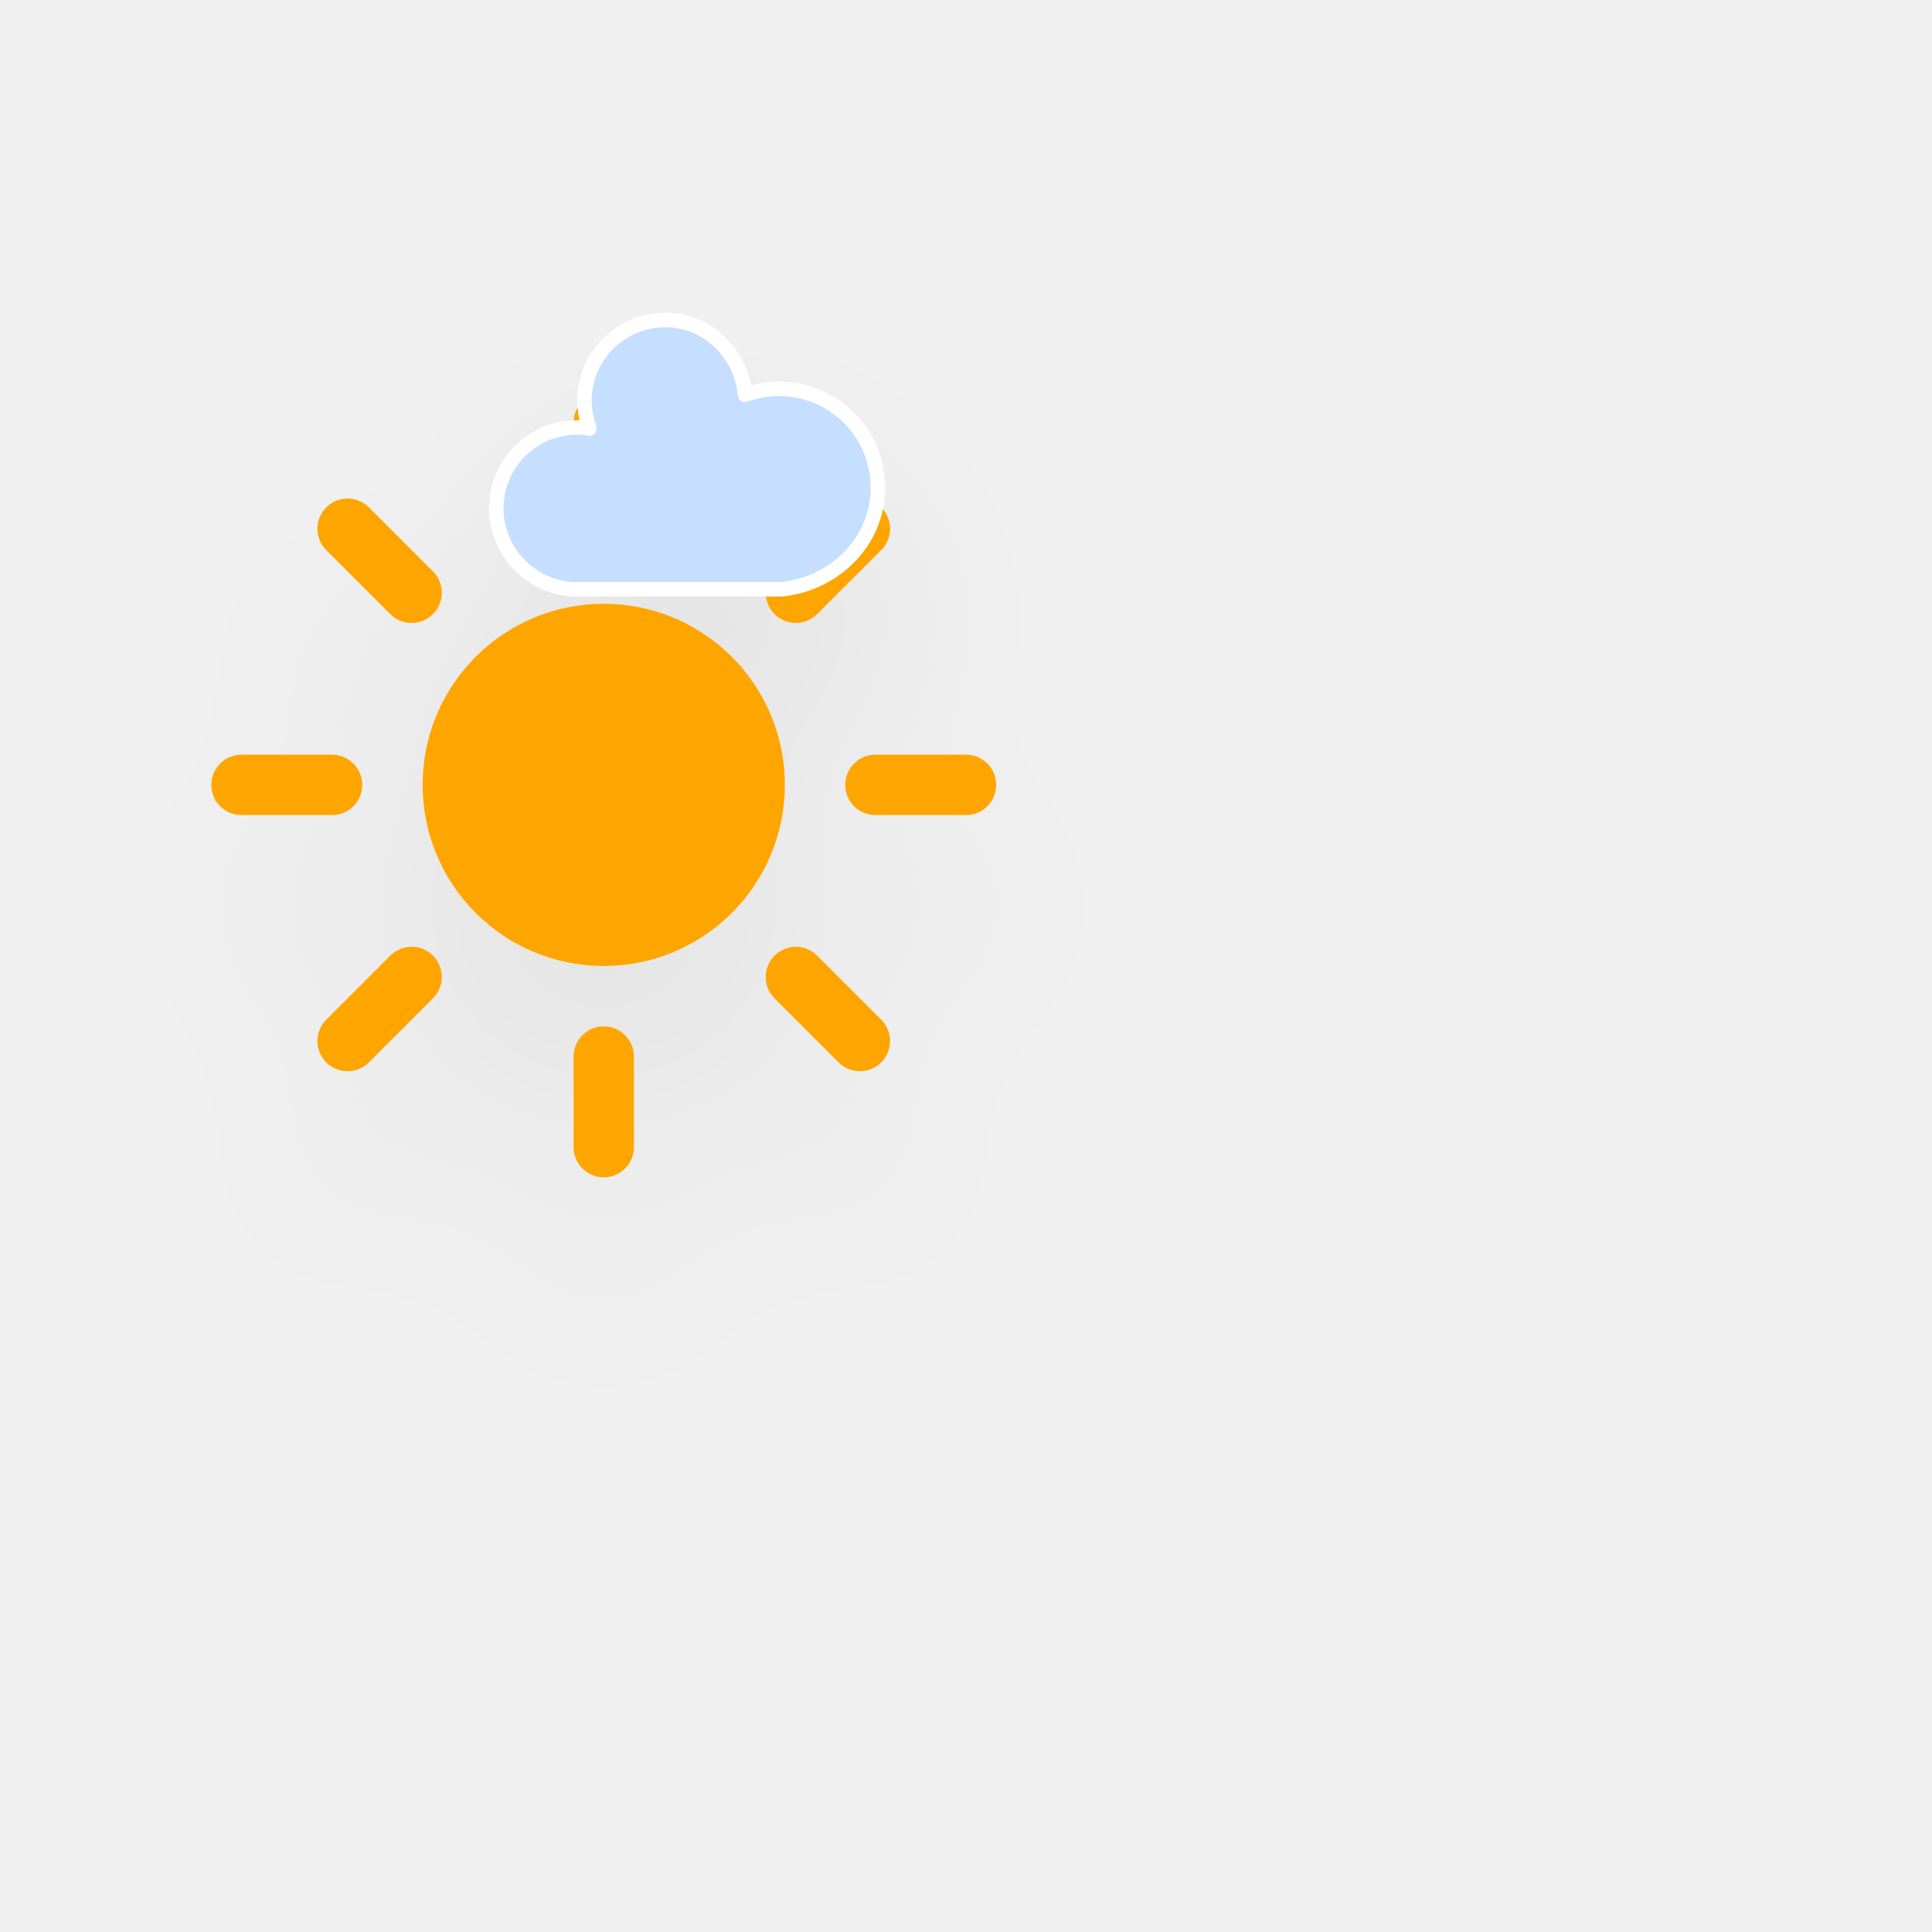
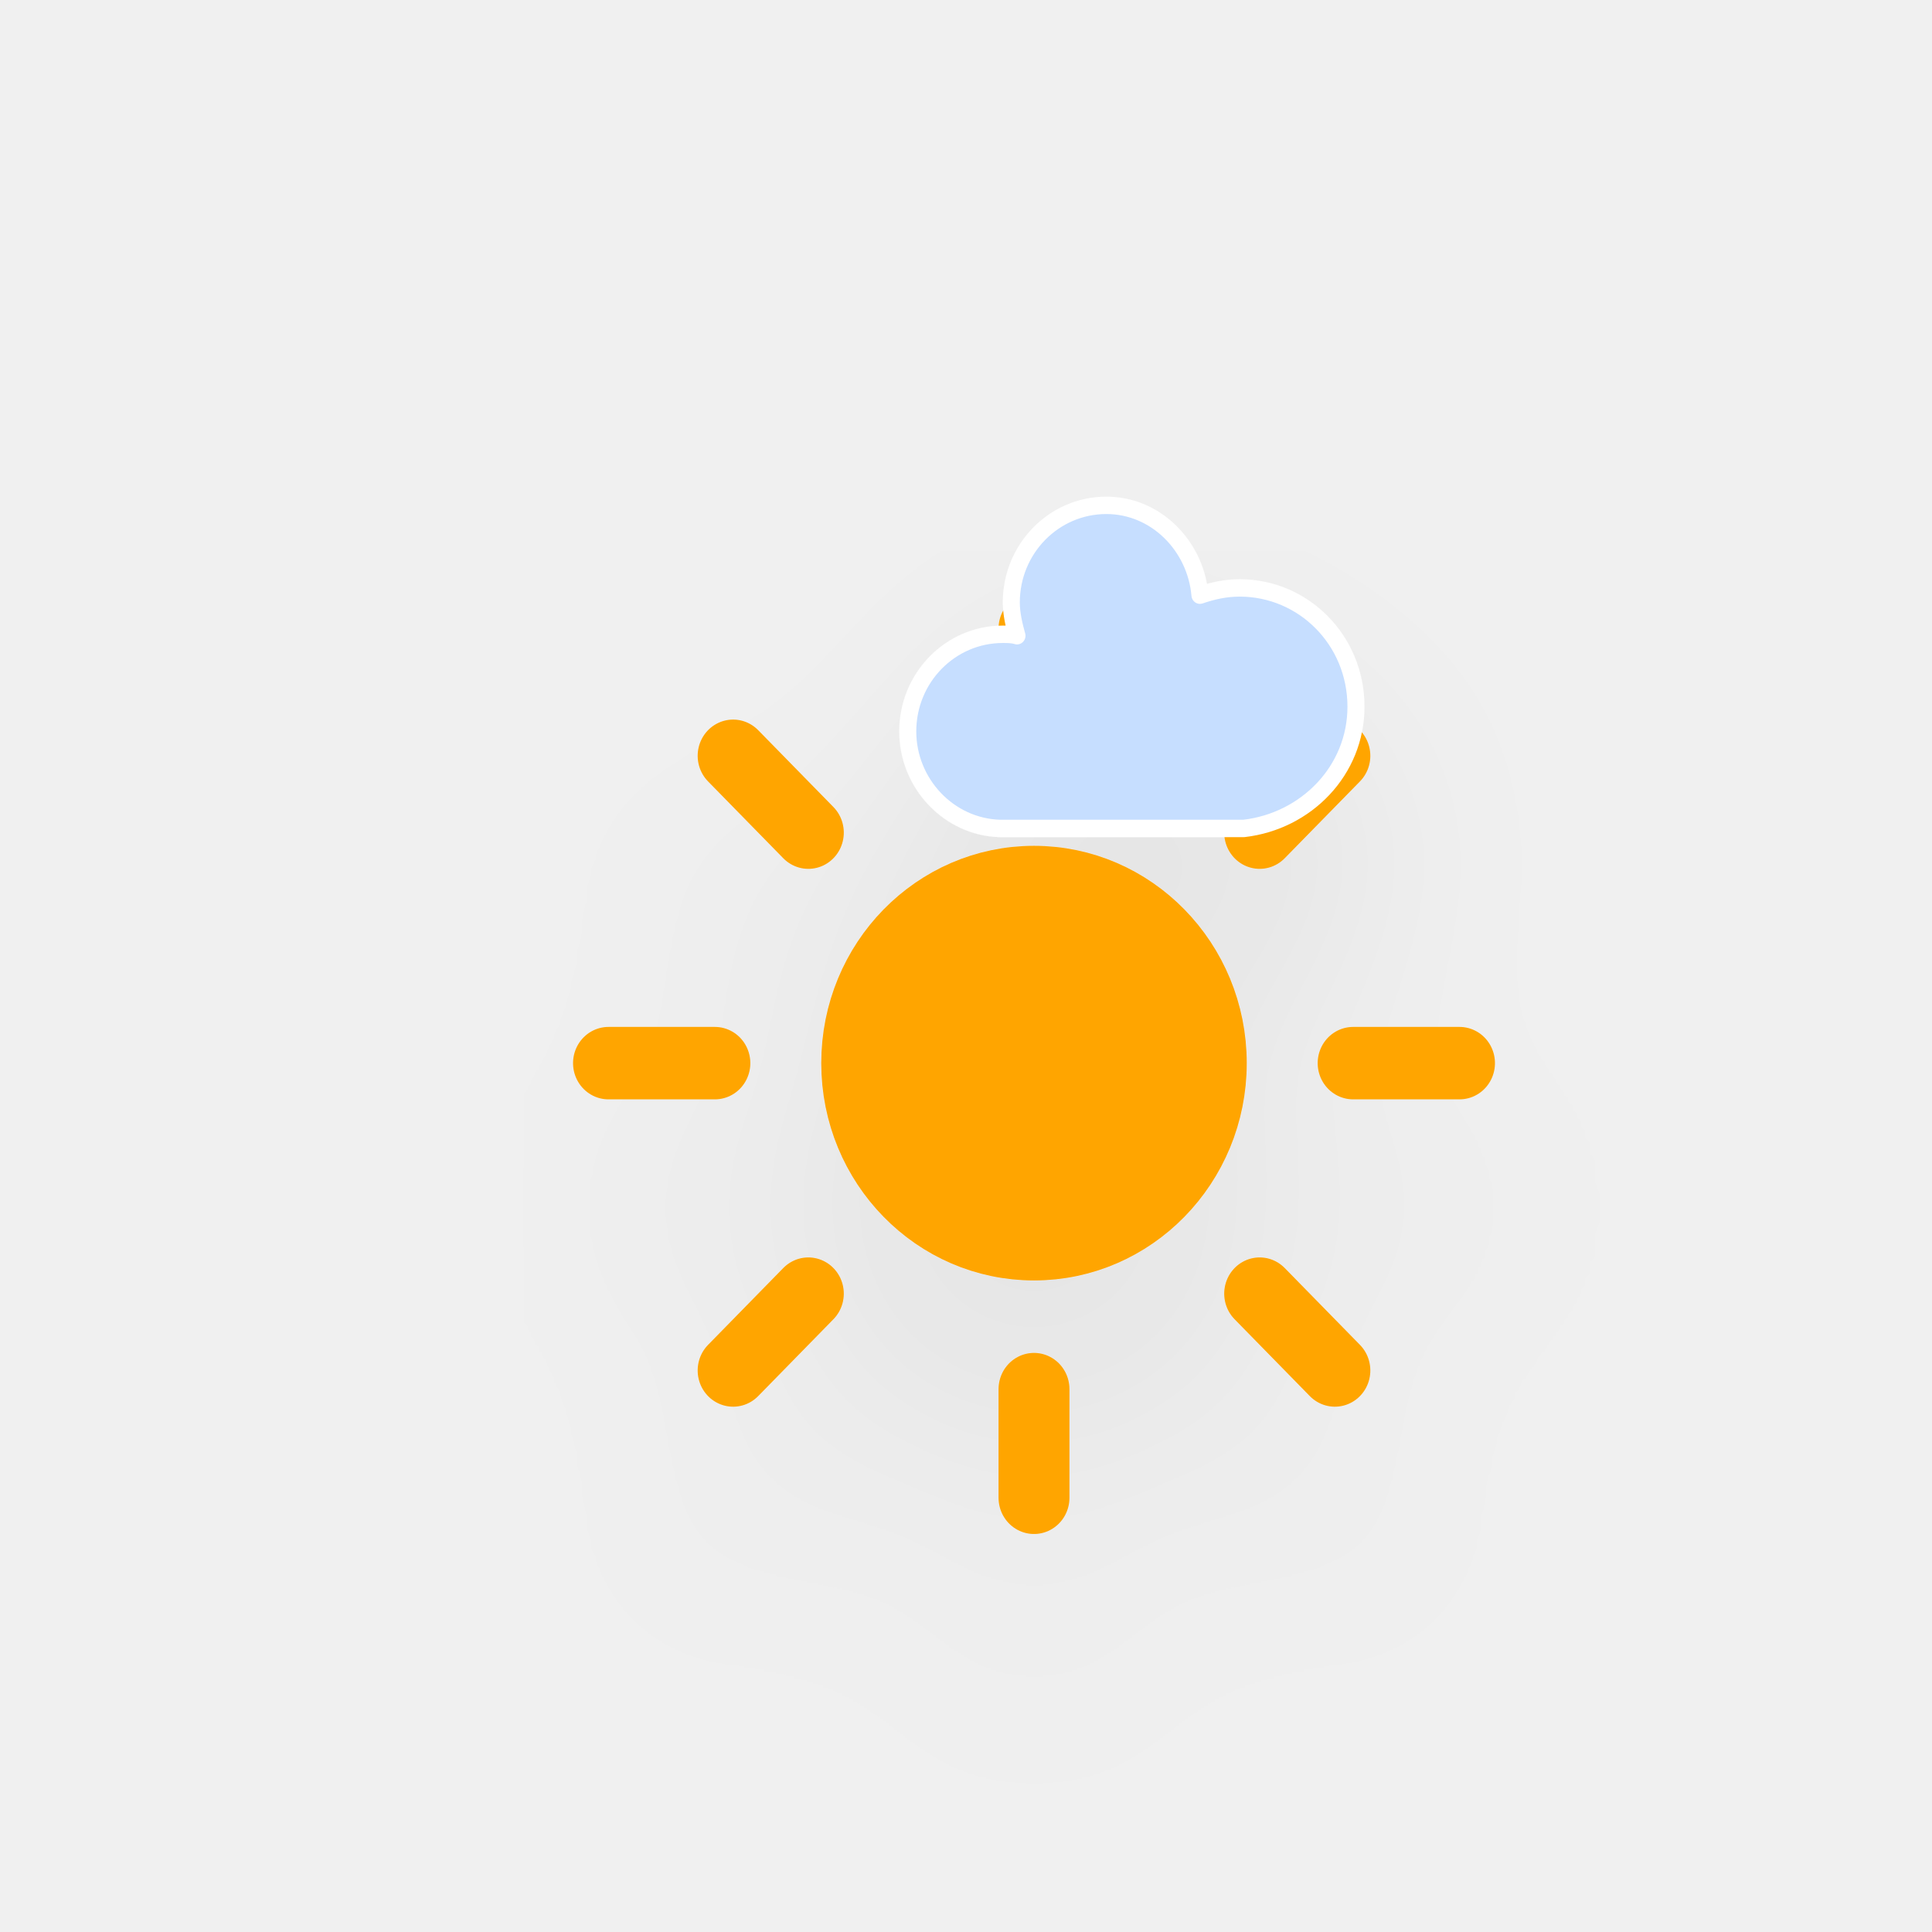
- <svg xmlns="http://www.w3.org/2000/svg" version="1.1" width="64" height="64" viewbox="0 0 64 64">
+ <svg xmlns="http://www.w3.org/2000/svg" version="1.1" width="64" height="64" viewBox="0 0 64 64">
  <defs>
    <filter id="blur" width="200%" height="200%">
      <feGaussianBlur in="SourceAlpha" stdDeviation="3" />
      <feOffset dx="0" dy="4" result="offsetblur" />
      <feComponentTransfer>
        <feFuncA type="linear" slope="0.05" />
      </feComponentTransfer>
      <feMerge>
        <feMergeNode />
        <feMergeNode in="SourceGraphic" />
      </feMerge>
    </filter>
    <style type="text/css">
/*
** CLOUDS
*/
@keyframes am-weather-cloud-1 {
  0% {
    -webkit-transform: translate(-5px,0px);
       -moz-transform: translate(-5px,0px);
        -ms-transform: translate(-5px,0px);
            transform: translate(-5px,0px);
  }

  50% {
    -webkit-transform: translate(10px,0px);
       -moz-transform: translate(10px,0px);
        -ms-transform: translate(10px,0px);
            transform: translate(10px,0px);
  }

  100% {
    -webkit-transform: translate(-5px,0px);
       -moz-transform: translate(-5px,0px);
        -ms-transform: translate(-5px,0px);
            transform: translate(-5px,0px);
  }
}

.am-weather-cloud-1 {
  -webkit-animation-name: am-weather-cloud-1;
     -moz-animation-name: am-weather-cloud-1;
          animation-name: am-weather-cloud-1;
  -webkit-animation-duration: 7s;
     -moz-animation-duration: 7s;
          animation-duration: 7s;
  -webkit-animation-timing-function: linear;
     -moz-animation-timing-function: linear;
          animation-timing-function: linear;
  -webkit-animation-iteration-count: infinite;
     -moz-animation-iteration-count: infinite;
          animation-iteration-count: infinite;
}

@keyframes am-weather-cloud-2 {
  0% {
    -webkit-transform: translate(0px,0px);
       -moz-transform: translate(0px,0px);
        -ms-transform: translate(0px,0px);
            transform: translate(0px,0px);
  }

  50% {
    -webkit-transform: translate(2px,0px);
       -moz-transform: translate(2px,0px);
        -ms-transform: translate(2px,0px);
            transform: translate(2px,0px);
  }

  100% {
    -webkit-transform: translate(0px,0px);
       -moz-transform: translate(0px,0px);
        -ms-transform: translate(0px,0px);
            transform: translate(0px,0px);
  }
}

.am-weather-cloud-2 {
  -webkit-animation-name: am-weather-cloud-2;
     -moz-animation-name: am-weather-cloud-2;
          animation-name: am-weather-cloud-2;
  -webkit-animation-duration: 3s;
     -moz-animation-duration: 3s;
          animation-duration: 3s;
  -webkit-animation-timing-function: linear;
     -moz-animation-timing-function: linear;
          animation-timing-function: linear;
  -webkit-animation-iteration-count: infinite;
     -moz-animation-iteration-count: infinite;
          animation-iteration-count: infinite;
}

/*
** SUN
*/
@keyframes am-weather-sun {
  0% {
    -webkit-transform: rotate(0deg);
       -moz-transform: rotate(0deg);
        -ms-transform: rotate(0deg);
            transform: rotate(0deg);
  }

  100% {
    -webkit-transform: rotate(360deg);
       -moz-transform: rotate(360deg);
        -ms-transform: rotate(360deg);
            transform: rotate(360deg);
  }
}

.am-weather-sun {
  -webkit-animation-name: am-weather-sun;
     -moz-animation-name: am-weather-sun;
      -ms-animation-name: am-weather-sun;
          animation-name: am-weather-sun;
  -webkit-animation-duration: 9s;
     -moz-animation-duration: 9s;
      -ms-animation-duration: 9s;
          animation-duration: 9s;
  -webkit-animation-timing-function: linear;
     -moz-animation-timing-function: linear;
      -ms-animation-timing-function: linear;
          animation-timing-function: linear;
  -webkit-animation-iteration-count: infinite;
     -moz-animation-iteration-count: infinite;
      -ms-animation-iteration-count: infinite;
          animation-iteration-count: infinite;
}

@keyframes am-weather-sun-shiny {
  0% {
    stroke-dasharray: 3px 10px;
    stroke-dashoffset: 0px;
  }

  50% {
    stroke-dasharray: 0.1px 10px;
    stroke-dashoffset: -1px;
  }

  100% {
    stroke-dasharray: 3px 10px;
    stroke-dashoffset: 0px;
  }
}

.am-weather-sun-shiny line {
  -webkit-animation-name: am-weather-sun-shiny;
     -moz-animation-name: am-weather-sun-shiny;
      -ms-animation-name: am-weather-sun-shiny;
          animation-name: am-weather-sun-shiny;
  -webkit-animation-duration: 2s;
     -moz-animation-duration: 2s;
      -ms-animation-duration: 2s;
          animation-duration: 2s;
  -webkit-animation-timing-function: linear;
     -moz-animation-timing-function: linear;
      -ms-animation-timing-function: linear;
          animation-timing-function: linear;
  -webkit-animation-iteration-count: infinite;
     -moz-animation-iteration-count: infinite;
      -ms-animation-iteration-count: infinite;
          animation-iteration-count: infinite;
}
        </style>
  </defs>
-   <g filter="url(#blur)" id="cloudy-day-1">
+   <g filter="url(#blur)" id="cloudy-day-1" style="" transform="matrix(1.174604, 0, 0, 1.199841, 10.76055, 4.02192)">
    <g transform="translate(20,10)">
      <g transform="translate(0,16)">
        <g class="am-weather-sun">
          <g>
            <line fill="none" stroke="orange" stroke-linecap="round" stroke-width="2" transform="translate(0,9)" x1="0" x2="0" y1="0" y2="3" />
          </g>
          <g transform="rotate(45)">
            <line fill="none" stroke="orange" stroke-linecap="round" stroke-width="2" transform="translate(0,9)" x1="0" x2="0" y1="0" y2="3" />
          </g>
          <g transform="rotate(90)">
            <line fill="none" stroke="orange" stroke-linecap="round" stroke-width="2" transform="translate(0,9)" x1="0" x2="0" y1="0" y2="3" />
          </g>
          <g transform="rotate(135)">
            <line fill="none" stroke="orange" stroke-linecap="round" stroke-width="2" transform="translate(0,9)" x1="0" x2="0" y1="0" y2="3" />
          </g>
          <g transform="rotate(180)">
            <line fill="none" stroke="orange" stroke-linecap="round" stroke-width="2" transform="translate(0,9)" x1="0" x2="0" y1="0" y2="3" />
          </g>
          <g transform="rotate(225)">
            <line fill="none" stroke="orange" stroke-linecap="round" stroke-width="2" transform="translate(0,9)" x1="0" x2="0" y1="0" y2="3" />
          </g>
          <g transform="rotate(270)">
            <line fill="none" stroke="orange" stroke-linecap="round" stroke-width="2" transform="translate(0,9)" x1="0" x2="0" y1="0" y2="3" />
          </g>
          <g transform="rotate(315)">
            <line fill="none" stroke="orange" stroke-linecap="round" stroke-width="2" transform="translate(0,9)" x1="0" x2="0" y1="0" y2="3" />
          </g>
        </g>
        <circle cx="0" cy="0" fill="orange" r="5" stroke="orange" stroke-width="2" />
      </g>
      <g class="am-weather-cloud-1">
        <path d="M47.7,35.4c0-4.6-3.7-8.2-8.2-8.2c-1,0-1.9,0.2-2.8,0.5c-0.3-3.4-3.1-6.2-6.6-6.2c-3.7,0-6.7,3-6.7,6.7c0,0.8,0.2,1.6,0.4,2.3    c-0.3-0.1-0.7-0.1-1-0.1c-3.7,0-6.7,3-6.7,6.7c0,3.6,2.9,6.6,6.5,6.7l17.2,0C44.2,43.3,47.7,39.8,47.7,35.4z" fill="#C6DEFF" stroke="white" stroke-linejoin="round" stroke-width="1.2" transform="translate(-10,-8), scale(0.4)" />
      </g>
    </g>
  </g>
</svg>
